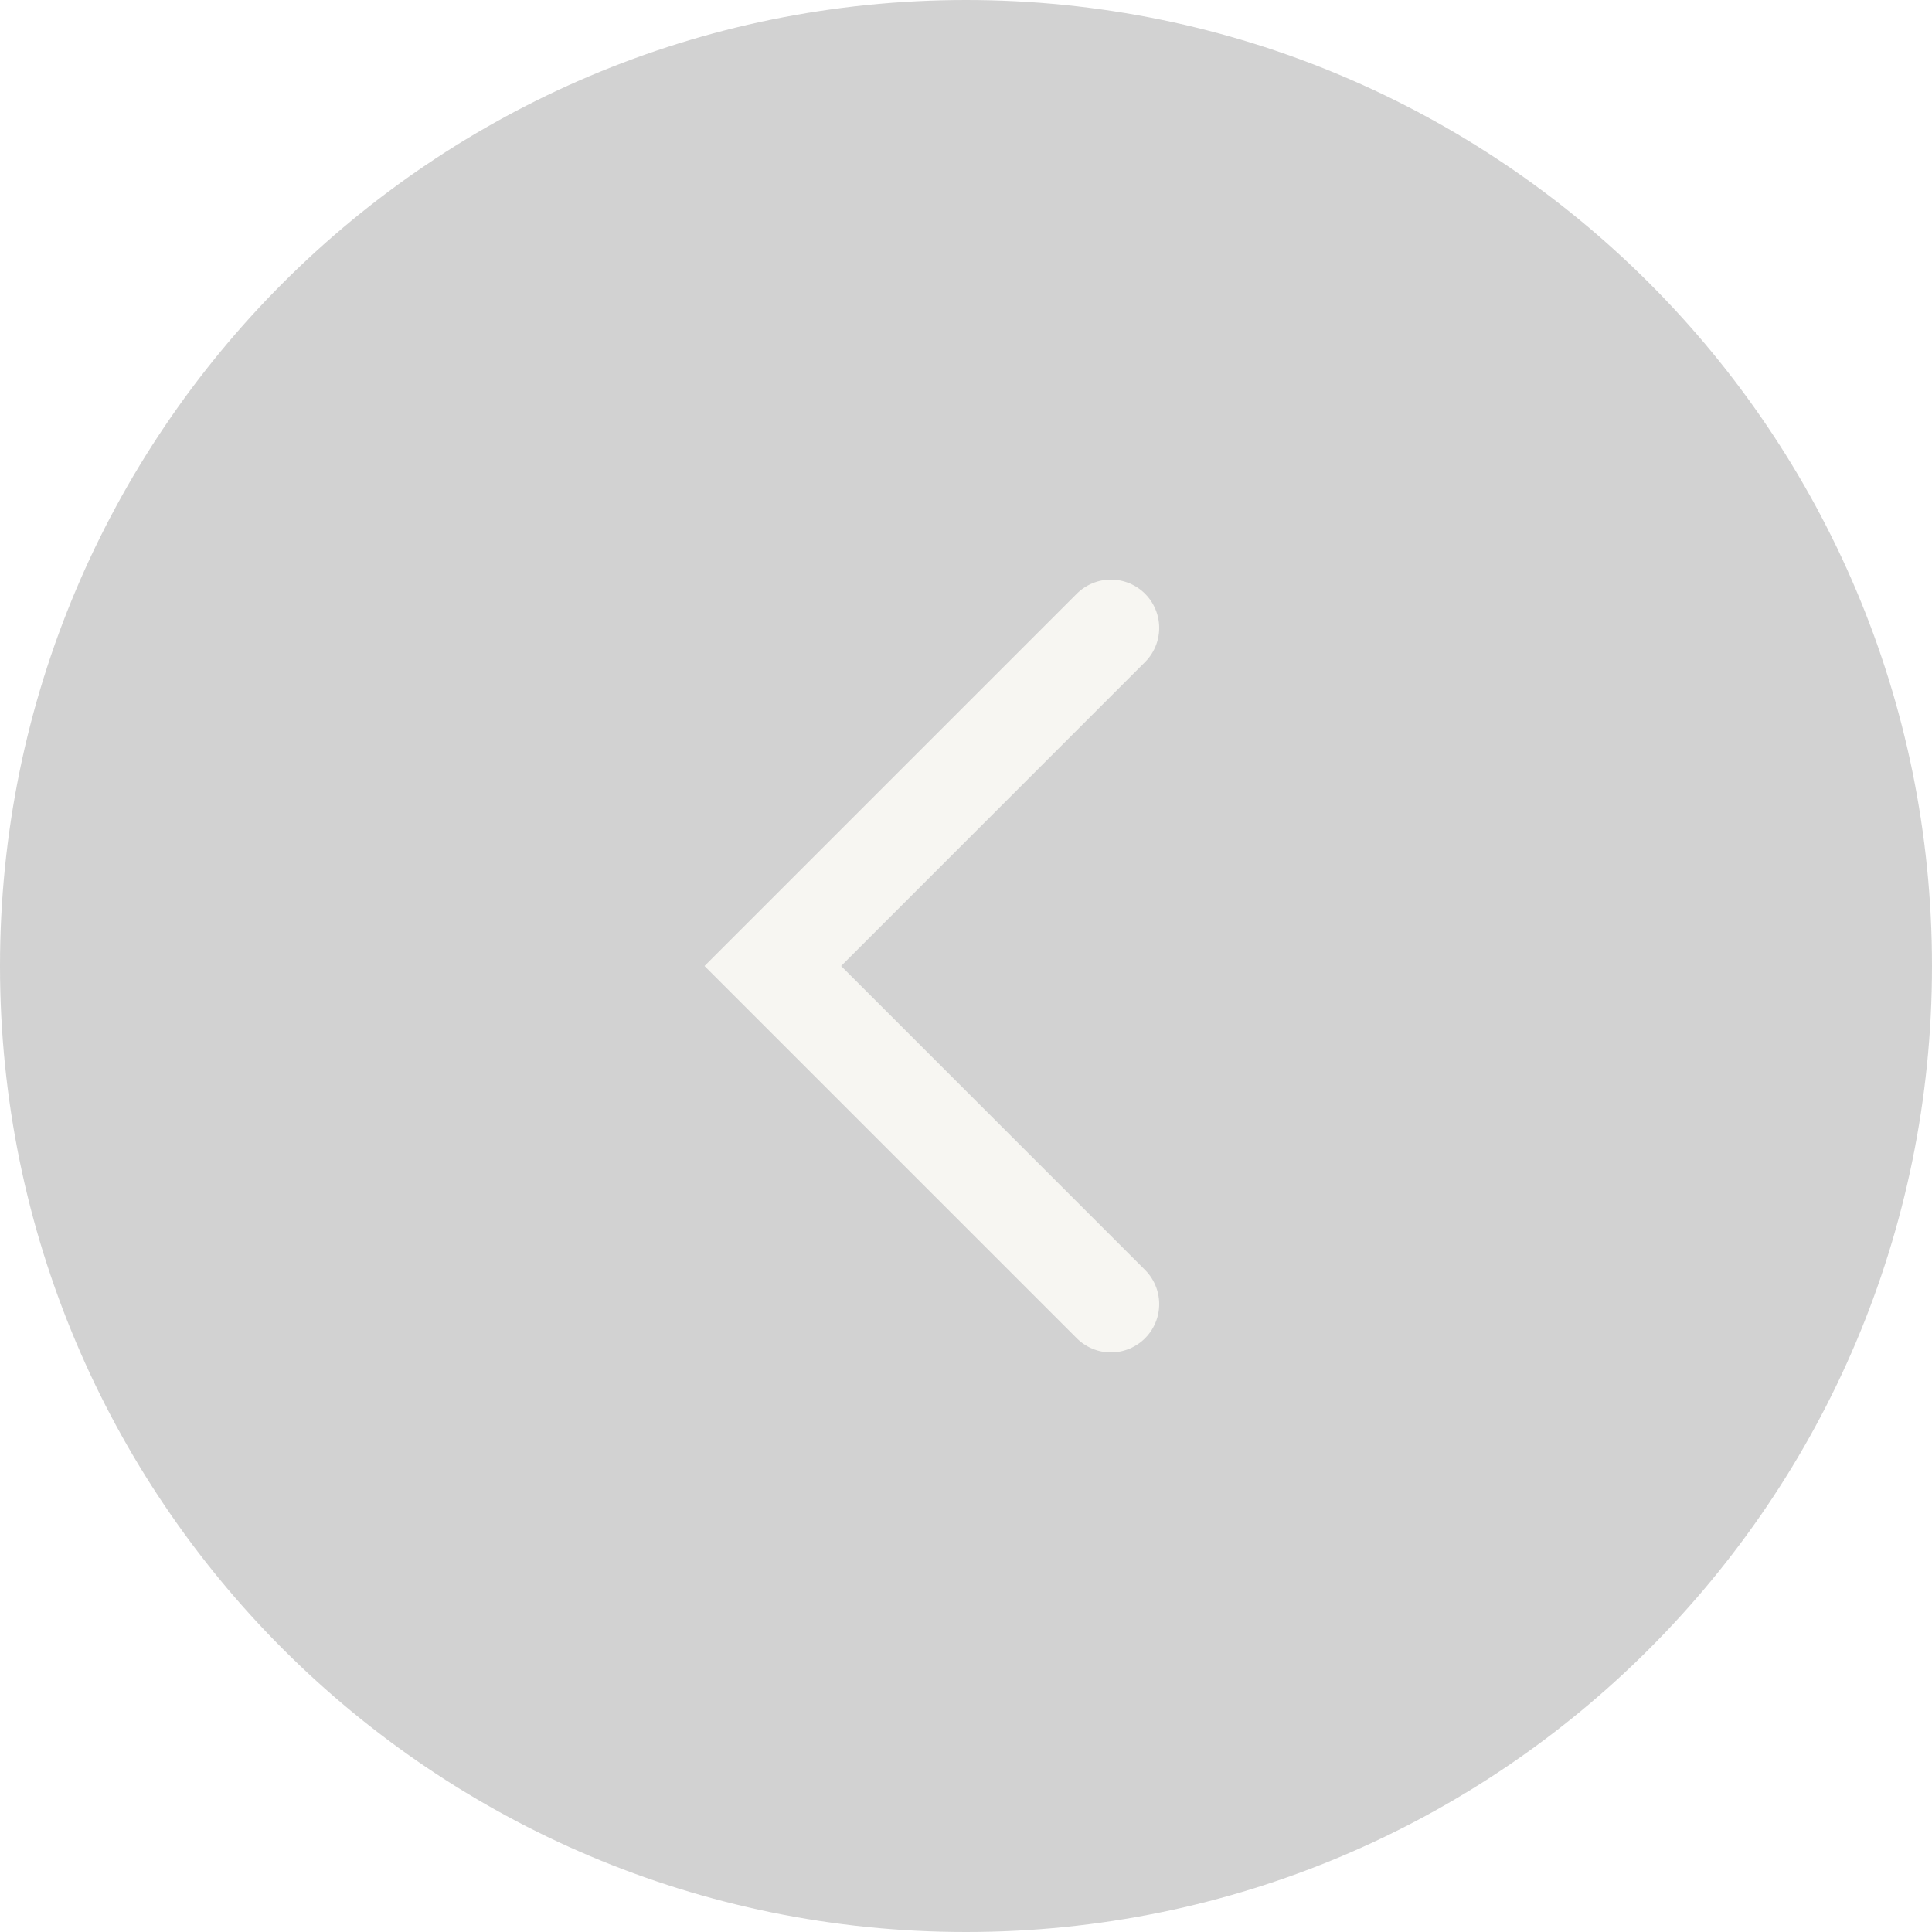
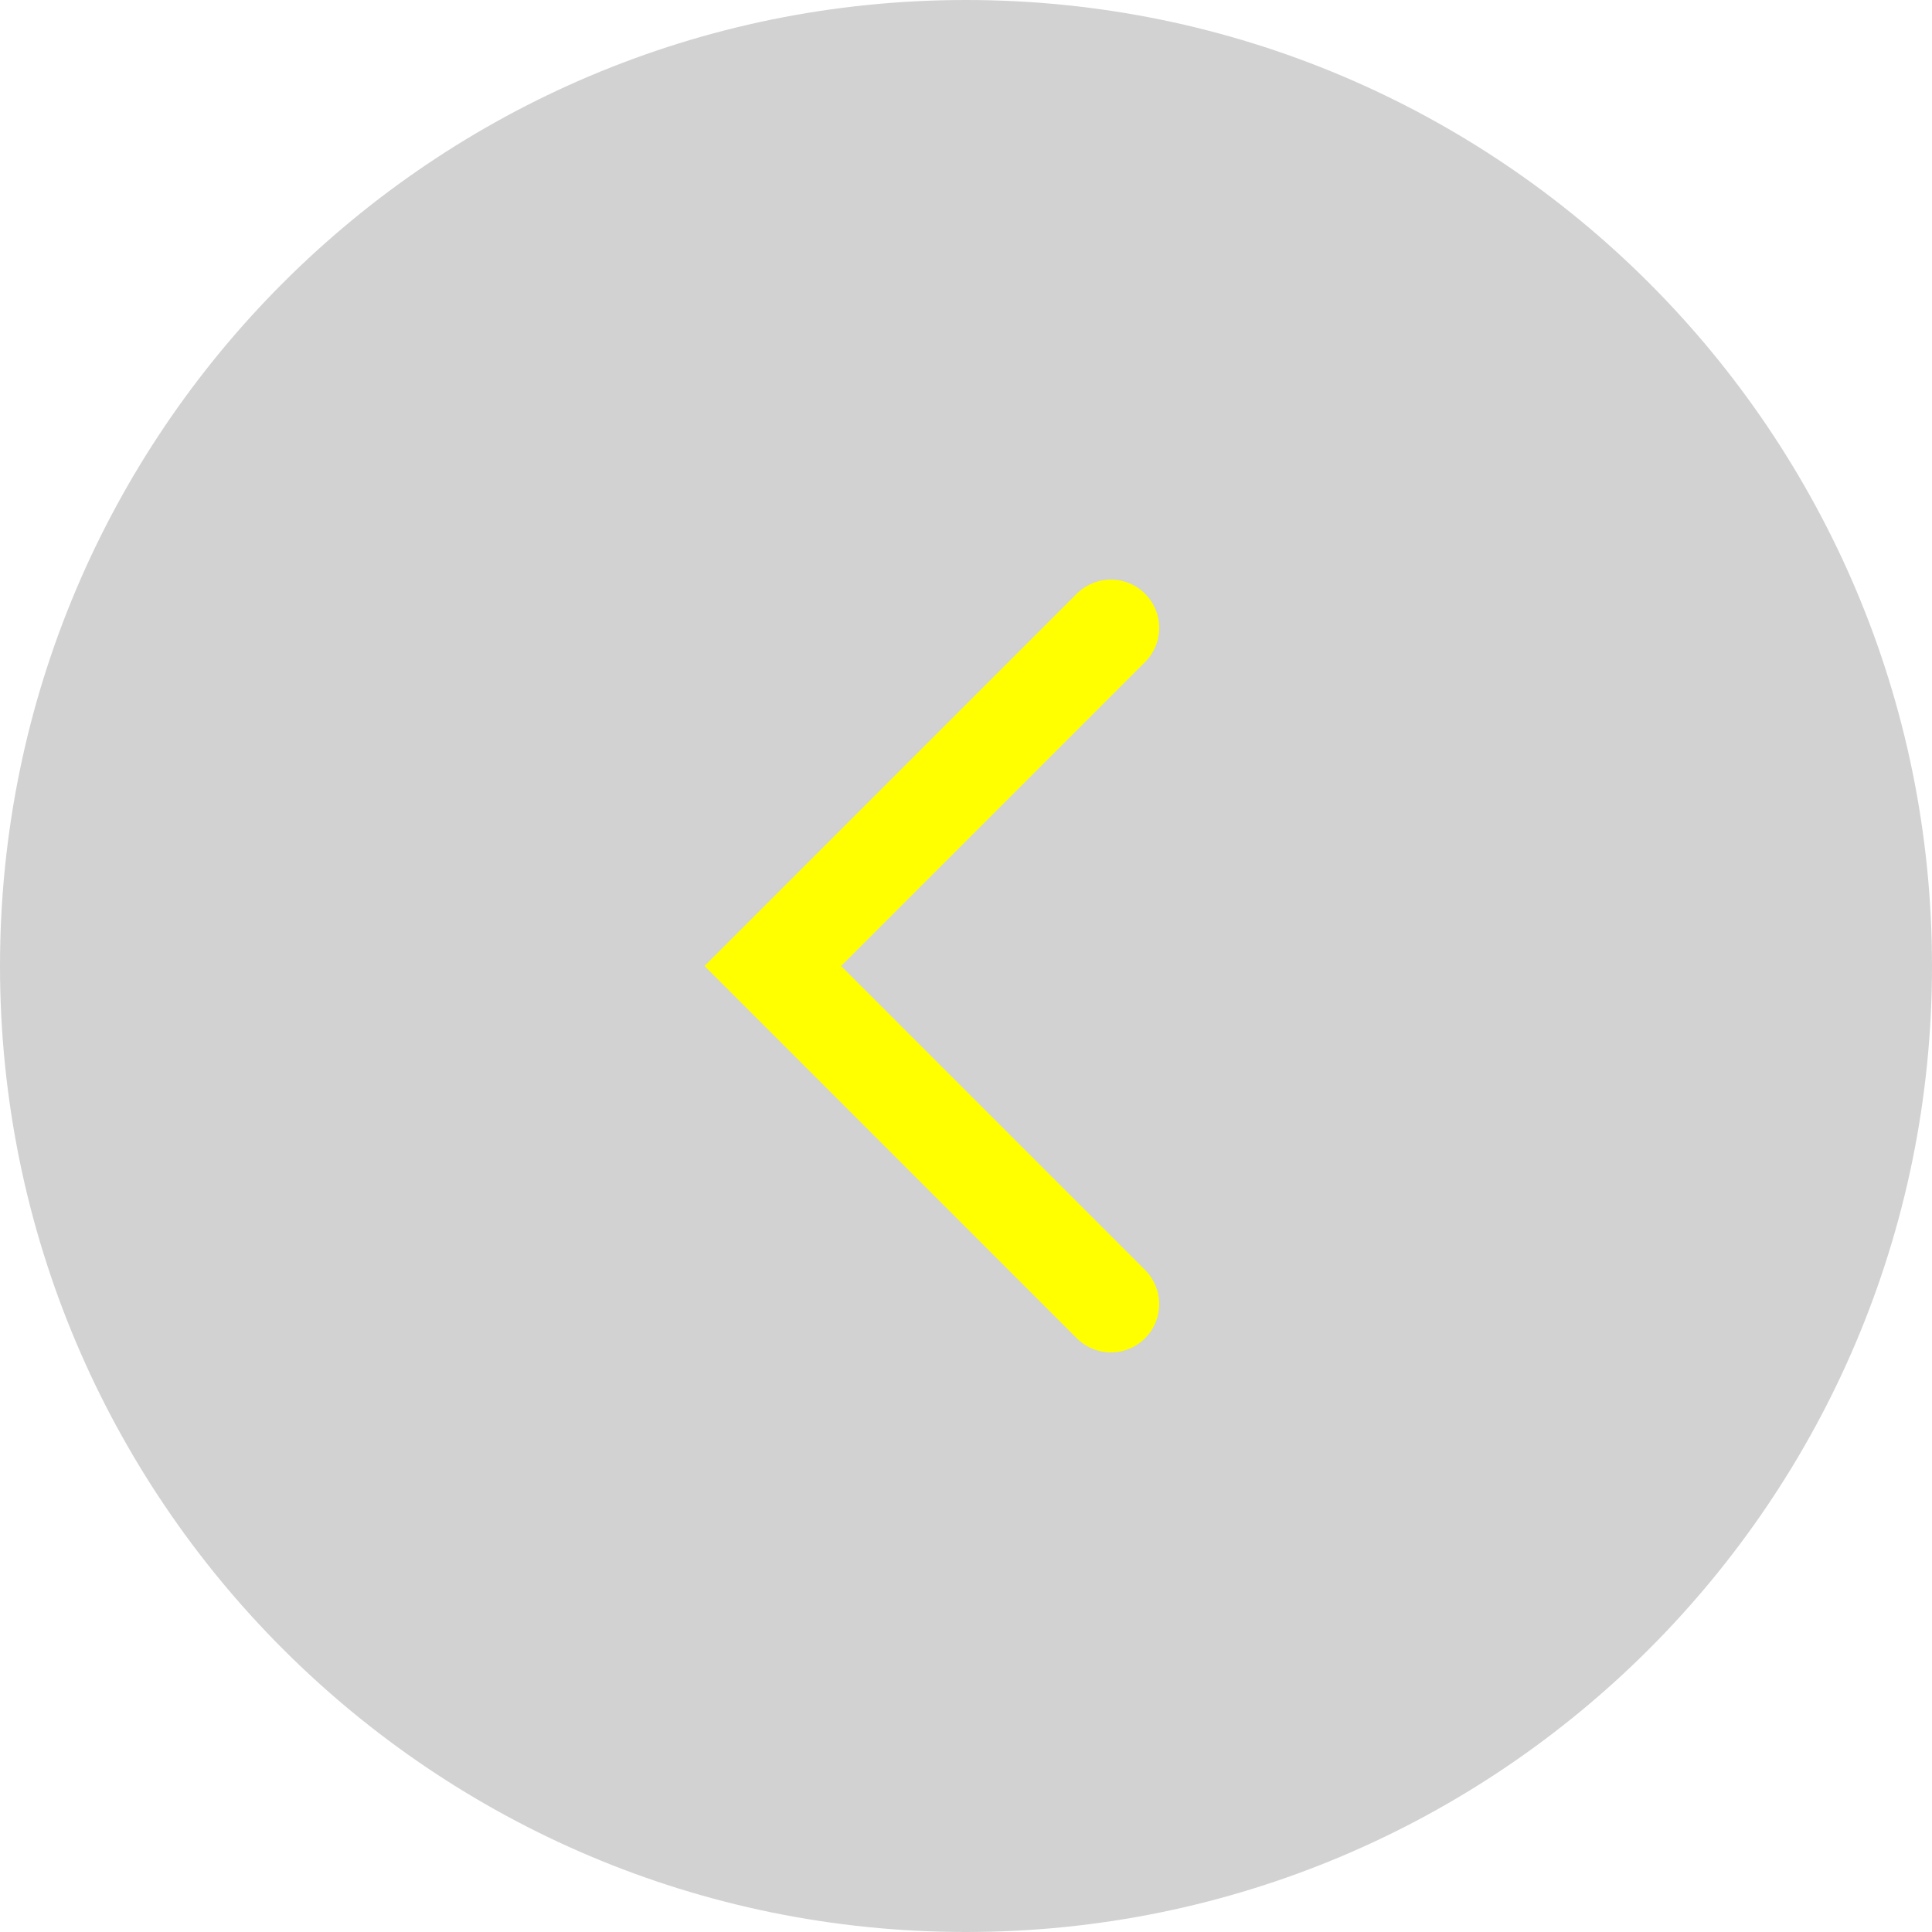
- <svg xmlns="http://www.w3.org/2000/svg" width="40" height="40" viewBox="0 0 40 40" fill="none">
+ <svg xmlns="http://www.w3.org/2000/svg" width="40" height="40" viewBox="0 0 40 40">
  <rect width="40" height="40" rx="20" fill="#22211F" fill-opacity="0.2" />
-   <path d="M23 13L16 20L23 27" stroke="#F7F6F2" stroke-width="2" stroke-linecap="round" />
+   <path d="M23 13L16 20L23 27" stroke="#FFFF00" fill-opacity="0" stroke-width="2" stroke-linecap="round" />
</svg>
